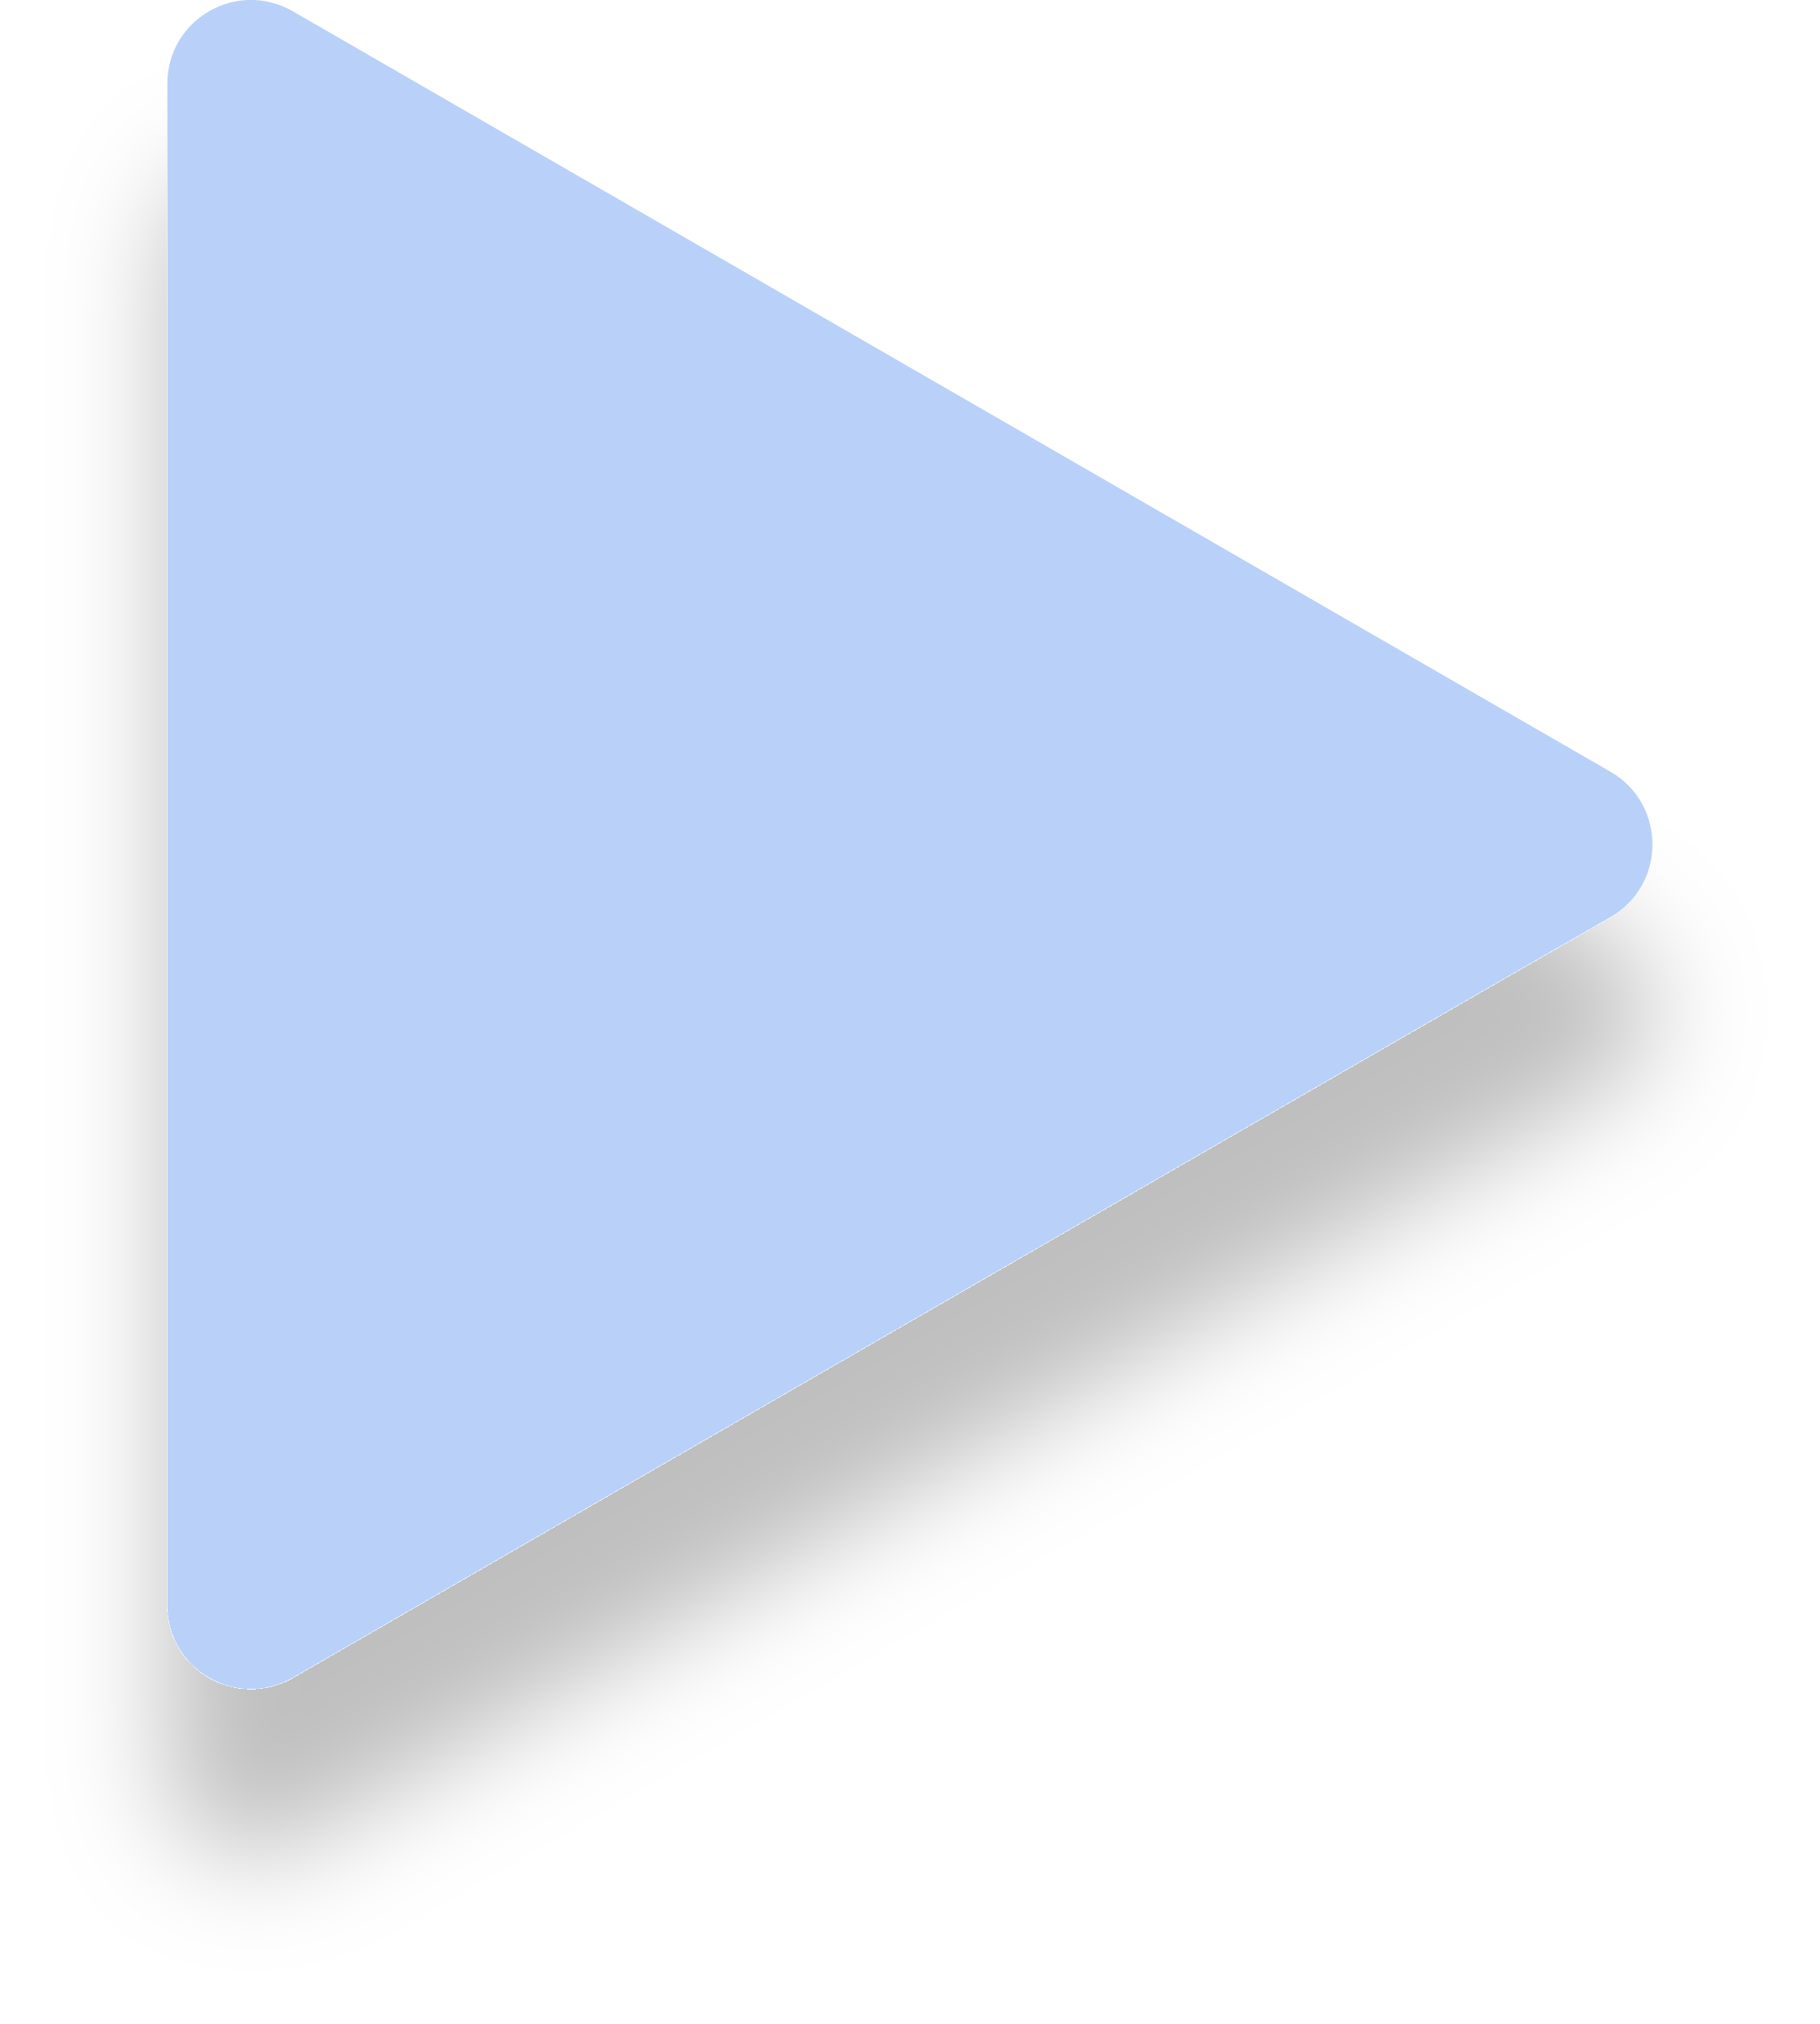
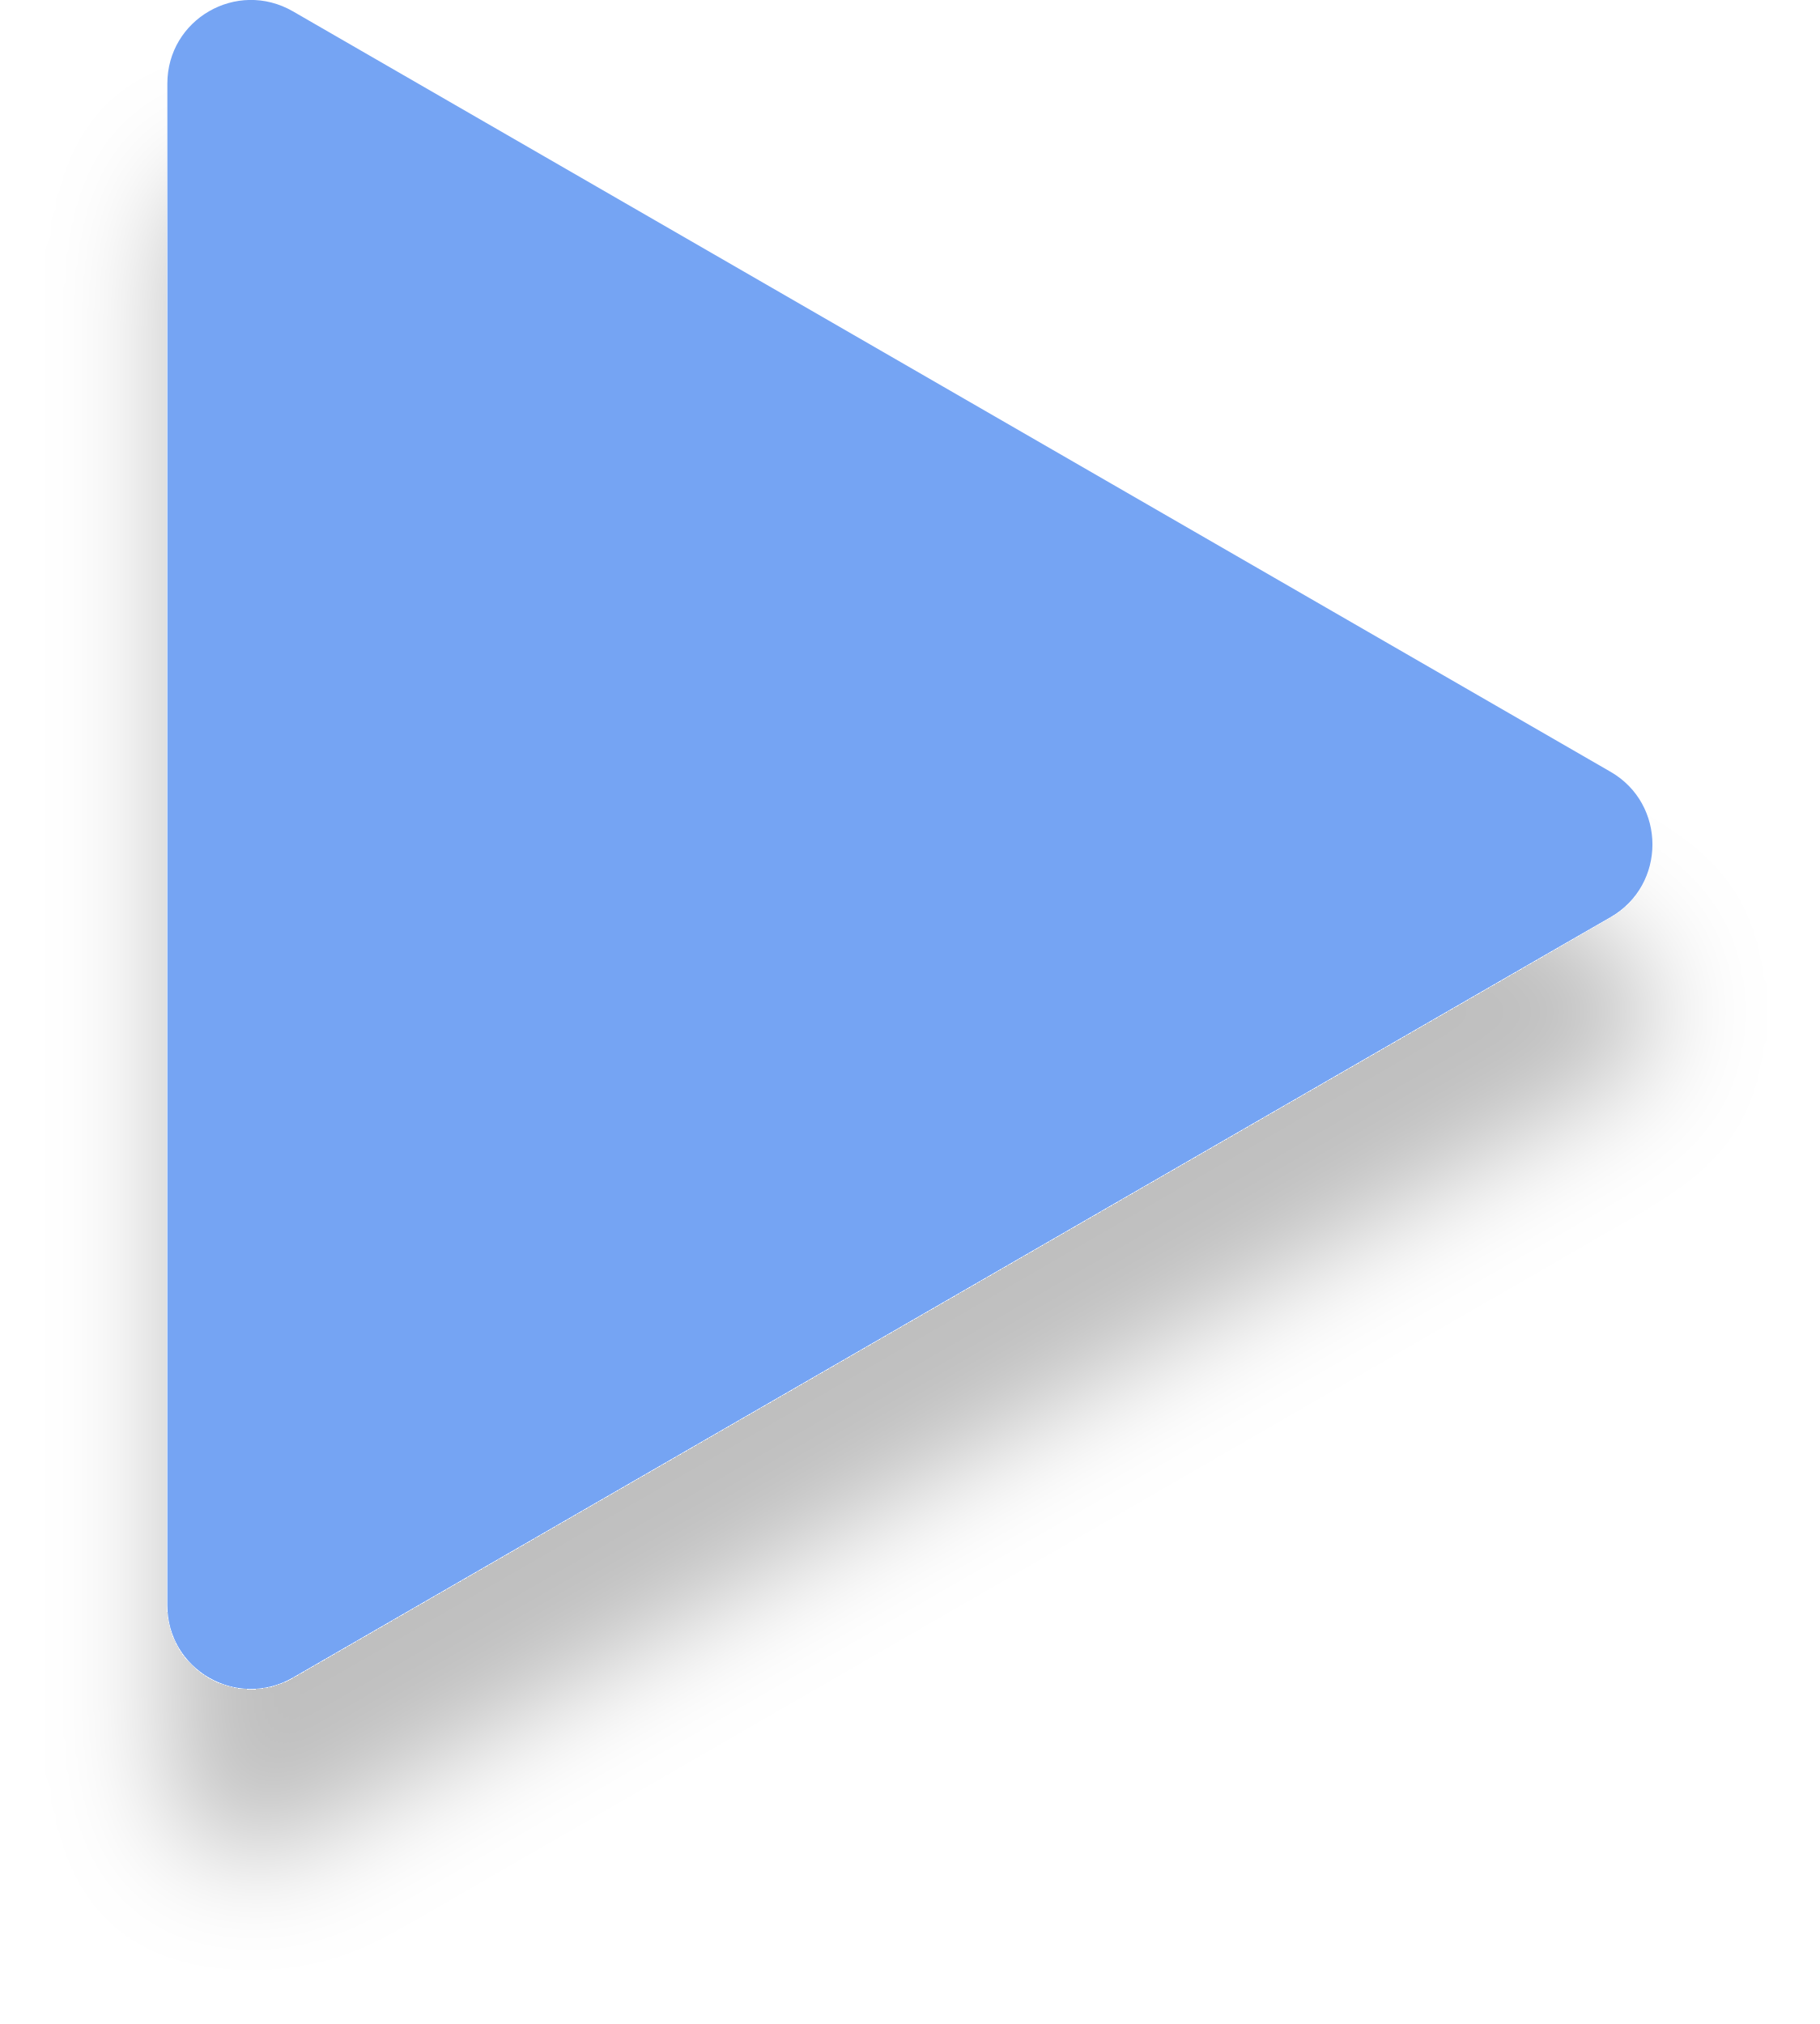
<svg xmlns="http://www.w3.org/2000/svg" width="43.5" height="48.379" viewBox="0 0 43.5 48.379" fill="none">
  <defs>
    <filter id="filter_14_312_dd" x="0" y="0" width="43.5" height="48.379" filterUnits="userSpaceOnUse" color-interpolation-filters="sRGB">
      <feFlood flood-opacity="0" result="BackgroundImageFix" />
      <feColorMatrix in="SourceAlpha" type="matrix" values="0 0 0 0 0 0 0 0 0 0 0 0 0 0 0 0 0 0 127 0" result="hardAlpha" />
      <feOffset dx="0" dy="4" />
      <feGaussianBlur stdDeviation="1.333" />
      <feComposite in2="hardAlpha" operator="out" k2="-1" k3="1" />
      <feColorMatrix type="matrix" values="0 0 0 0 0 0 0 0 0 0 0 0 0 0 0 0 0 0 0.25 0" />
      <feBlend mode="normal" in2="BackgroundImageFix" result="effect_dropShadow_1" />
      <feBlend mode="normal" in="SourceGraphic" in2="effect_dropShadow_1" result="shape" />
    </filter>
  </defs>
  <g filter="url(#filter_14_312_dd)">
-     <path id="Polygon 45" d="M38.5 18.45L7 0.27C5.66 -0.5 4 0.46 4 2L4 38.37C4 39.91 5.66 40.87 7 40.1L38.5 21.92C39.83 21.15 39.83 19.22 38.5 18.45Z" fill="#75A4F3" fill-opacity="0.5" fill-rule="evenodd" />
+     <path id="Polygon 45" d="M38.5 18.45L7 0.27C5.66 -0.5 4 0.46 4 2L4 38.37C4 39.91 5.66 40.87 7 40.1L38.5 21.92C39.83 21.15 39.83 19.22 38.5 18.45Z" fill="#75A4F3" fill-opacity="1" fill-rule="evenodd" />
  </g>
</svg>
